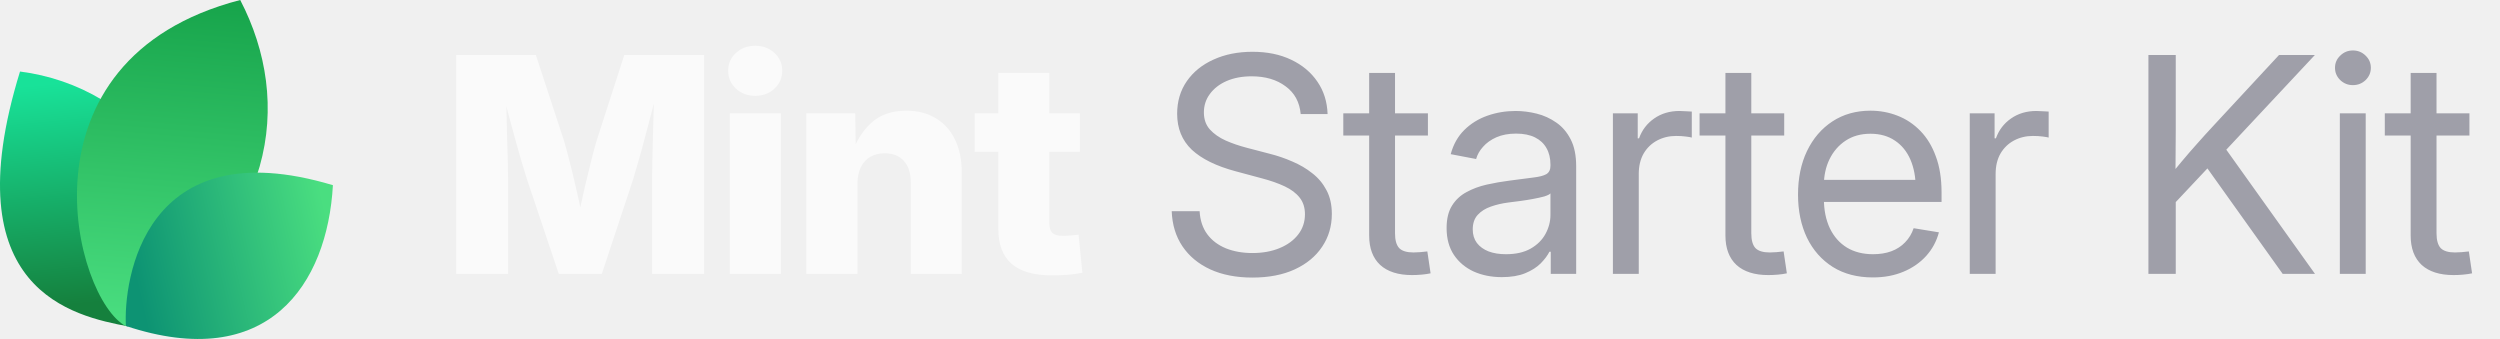
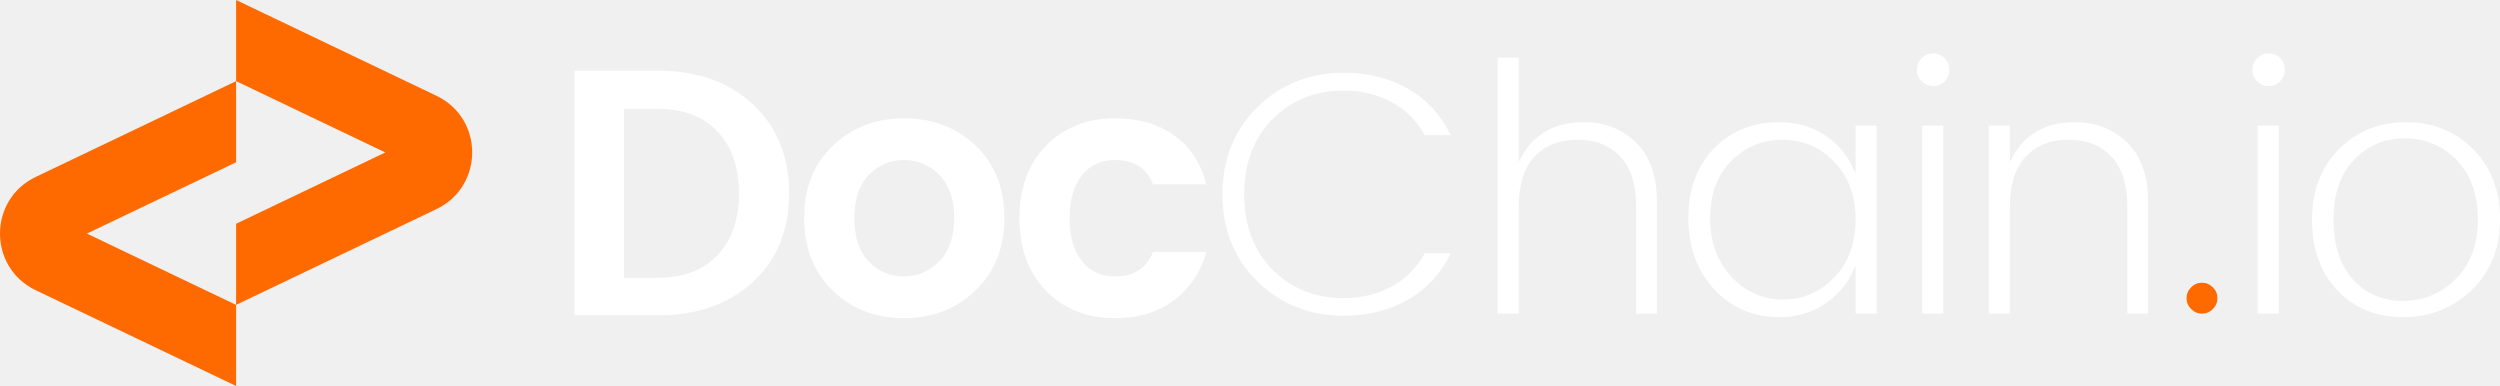
- <svg xmlns="http://www.w3.org/2000/svg" width="177" height="24" viewBox="0 0 177 24" fill="none">
-   <path d="M9.061 23.108C5.268 22.377 -3.391 20.627 1.417 5.064C9.634 6.099 16.973 14.064 9.061 23.108Z" fill="url(#paint0_linear_17557_2145)" />
-   <path d="M8.919 23.094C5.276 21.222 0.784 4.209 17.007 0C20.757 7.193 19.621 16.545 8.919 23.094Z" fill="url(#paint1_linear_17557_2145)" />
-   <path d="M8.914 23.079C8.735 19.882 10.159 9.085 23.57 13.111C23.181 20.123 18.984 26.418 8.914 23.079Z" fill="url(#paint2_linear_17557_2145)" />
-   <path d="M32.301 19.392V3.894H37.938L39.925 9.948C40.036 10.315 40.164 10.787 40.31 11.362C40.462 11.938 40.611 12.552 40.757 13.204C40.91 13.855 41.048 14.483 41.173 15.086C41.305 15.682 41.412 16.192 41.495 16.615H40.695C40.771 16.192 40.871 15.682 40.996 15.086C41.128 14.49 41.267 13.866 41.412 13.214C41.565 12.562 41.714 11.948 41.86 11.373C42.005 10.79 42.133 10.315 42.244 9.948L44.2 3.894H49.848V19.392H46.166V12.704C46.166 12.357 46.173 11.917 46.187 11.383C46.2 10.849 46.214 10.27 46.228 9.646C46.249 9.022 46.266 8.391 46.28 7.753C46.301 7.115 46.311 6.519 46.311 5.964H46.623C46.485 6.561 46.332 7.181 46.166 7.826C45.999 8.471 45.833 9.102 45.666 9.719C45.507 10.336 45.351 10.901 45.198 11.414C45.053 11.928 44.928 12.357 44.824 12.704L42.608 19.392H39.561L37.314 12.704C37.203 12.357 37.072 11.928 36.919 11.414C36.773 10.901 36.614 10.34 36.441 9.729C36.274 9.112 36.104 8.481 35.931 7.836C35.764 7.192 35.608 6.567 35.463 5.964H35.827C35.834 6.512 35.844 7.105 35.858 7.743C35.872 8.374 35.886 9.005 35.9 9.636C35.92 10.26 35.938 10.839 35.952 11.373C35.965 11.907 35.972 12.351 35.972 12.704V19.392H32.301ZM51.668 19.392V8.024H55.288V19.392H51.668ZM53.468 6.786C52.927 6.786 52.473 6.616 52.105 6.276C51.738 5.93 51.554 5.507 51.554 5.007C51.554 4.508 51.738 4.088 52.105 3.749C52.473 3.409 52.927 3.239 53.468 3.239C54.009 3.239 54.463 3.409 54.83 3.749C55.198 4.082 55.382 4.501 55.382 5.007C55.382 5.507 55.198 5.93 54.83 6.276C54.463 6.616 54.009 6.786 53.468 6.786ZM60.708 13.027V19.392H57.088V8.024H60.551L60.593 10.967H60.281C60.593 10.024 61.061 9.268 61.685 8.7C62.309 8.124 63.138 7.836 64.171 7.836C64.975 7.836 65.672 8.017 66.262 8.377C66.851 8.731 67.302 9.234 67.614 9.885C67.933 10.537 68.092 11.307 68.092 12.194V19.392H64.483V12.912C64.483 12.26 64.32 11.754 63.994 11.394C63.675 11.033 63.221 10.853 62.632 10.853C62.25 10.853 61.914 10.936 61.623 11.102C61.332 11.269 61.106 11.515 60.947 11.841C60.787 12.16 60.708 12.555 60.708 13.027ZM76.456 8.024V10.749H69.008V8.024H76.456ZM70.683 5.163H74.292V15.783C74.292 16.102 74.361 16.334 74.5 16.48C74.646 16.625 74.899 16.698 75.259 16.698C75.405 16.698 75.596 16.688 75.831 16.667C76.074 16.646 76.251 16.629 76.362 16.615L76.632 19.309C76.313 19.378 75.963 19.427 75.582 19.455C75.207 19.482 74.836 19.496 74.469 19.496C73.2 19.496 72.25 19.222 71.619 18.674C70.995 18.127 70.683 17.308 70.683 16.22V5.163Z" fill="#FAFAFA" />
-   <path d="M88.667 19.652C87.523 19.652 86.528 19.458 85.682 19.07C84.843 18.681 84.188 18.137 83.716 17.437C83.245 16.736 82.992 15.908 82.957 14.951H84.933C84.968 15.596 85.148 16.14 85.474 16.584C85.8 17.021 86.24 17.354 86.795 17.582C87.35 17.804 87.974 17.915 88.667 17.915C89.388 17.915 90.026 17.801 90.581 17.572C91.143 17.343 91.583 17.024 91.902 16.615C92.228 16.199 92.391 15.717 92.391 15.169C92.391 14.698 92.266 14.306 92.017 13.994C91.767 13.675 91.413 13.408 90.956 13.193C90.498 12.978 89.954 12.787 89.323 12.621L87.502 12.132C86.123 11.765 85.082 11.255 84.382 10.603C83.689 9.944 83.342 9.095 83.342 8.055C83.342 7.174 83.571 6.404 84.028 5.746C84.486 5.087 85.117 4.577 85.921 4.217C86.726 3.849 87.645 3.666 88.678 3.666C89.718 3.666 90.63 3.853 91.413 4.227C92.204 4.602 92.824 5.122 93.275 5.787C93.726 6.446 93.965 7.209 93.993 8.076H92.089C92.013 7.23 91.656 6.574 91.018 6.11C90.387 5.638 89.586 5.403 88.615 5.403C87.95 5.403 87.36 5.513 86.847 5.735C86.341 5.957 85.946 6.262 85.661 6.651C85.377 7.032 85.235 7.469 85.235 7.961C85.235 8.447 85.377 8.849 85.661 9.168C85.946 9.48 86.317 9.74 86.774 9.948C87.232 10.149 87.724 10.319 88.251 10.457L89.884 10.884C90.439 11.023 90.977 11.206 91.496 11.435C92.023 11.657 92.495 11.934 92.911 12.267C93.334 12.593 93.67 12.995 93.92 13.474C94.17 13.945 94.294 14.504 94.294 15.149C94.294 16.015 94.066 16.788 93.608 17.468C93.157 18.148 92.512 18.681 91.673 19.07C90.834 19.458 89.832 19.652 88.667 19.652ZM101.097 8.024V9.594H95.106V8.024H101.097ZM96.937 5.163H98.767V16.521C98.767 17 98.865 17.347 99.059 17.562C99.26 17.77 99.6 17.874 100.078 17.874C100.21 17.874 100.366 17.867 100.546 17.853C100.733 17.832 100.903 17.815 101.056 17.801L101.285 19.351C101.097 19.392 100.886 19.423 100.65 19.444C100.414 19.465 100.189 19.475 99.974 19.475C98.996 19.475 98.244 19.236 97.717 18.758C97.197 18.272 96.937 17.579 96.937 16.677V5.163ZM106.33 19.621C105.595 19.621 104.932 19.489 104.343 19.226C103.754 18.955 103.285 18.564 102.939 18.05C102.592 17.53 102.419 16.896 102.419 16.147C102.419 15.495 102.547 14.965 102.804 14.556C103.06 14.146 103.403 13.828 103.833 13.599C104.263 13.363 104.742 13.186 105.269 13.068C105.796 12.95 106.333 12.857 106.881 12.787C107.574 12.69 108.132 12.617 108.555 12.569C108.978 12.52 109.287 12.441 109.481 12.33C109.675 12.212 109.772 12.014 109.772 11.737V11.654C109.772 11.203 109.679 10.815 109.492 10.489C109.311 10.163 109.041 9.91 108.68 9.729C108.32 9.549 107.872 9.459 107.338 9.459C106.805 9.459 106.34 9.546 105.945 9.719C105.556 9.892 105.241 10.118 104.998 10.395C104.755 10.665 104.593 10.953 104.509 11.258L102.71 10.915C102.897 10.222 103.22 9.65 103.677 9.199C104.135 8.748 104.679 8.412 105.31 8.19C105.941 7.968 106.607 7.857 107.307 7.857C107.8 7.857 108.295 7.92 108.795 8.044C109.301 8.169 109.765 8.381 110.188 8.679C110.611 8.97 110.951 9.369 111.208 9.875C111.464 10.374 111.593 11.005 111.593 11.768V19.392H109.793V17.822H109.7C109.568 18.085 109.363 18.359 109.086 18.643C108.809 18.921 108.444 19.153 107.994 19.34C107.543 19.527 106.988 19.621 106.33 19.621ZM106.621 17.998C107.321 17.998 107.904 17.867 108.368 17.603C108.84 17.333 109.19 16.986 109.419 16.563C109.654 16.133 109.772 15.682 109.772 15.211V13.692C109.703 13.769 109.554 13.841 109.325 13.911C109.096 13.973 108.829 14.032 108.524 14.088C108.226 14.143 107.921 14.192 107.609 14.233C107.304 14.275 107.033 14.309 106.798 14.337C106.354 14.393 105.938 14.49 105.549 14.628C105.168 14.76 104.86 14.954 104.624 15.211C104.388 15.467 104.27 15.811 104.27 16.241C104.27 16.615 104.367 16.934 104.561 17.198C104.762 17.461 105.04 17.662 105.393 17.801C105.747 17.933 106.156 17.998 106.621 17.998ZM114.193 19.392V8.024H115.951V9.792H116.045C116.253 9.209 116.61 8.741 117.116 8.388C117.622 8.034 118.219 7.857 118.905 7.857C119.058 7.857 119.217 7.864 119.384 7.878C119.55 7.885 119.682 7.892 119.779 7.899V9.74C119.716 9.719 119.578 9.695 119.363 9.667C119.155 9.639 118.922 9.625 118.666 9.625C118.174 9.625 117.726 9.733 117.324 9.948C116.922 10.163 116.603 10.471 116.367 10.874C116.138 11.276 116.024 11.758 116.024 12.319V19.392H114.193ZM126.322 8.024V9.594H120.33V8.024H126.322ZM122.161 5.163H123.992V16.521C123.992 17 124.089 17.347 124.283 17.562C124.484 17.77 124.824 17.874 125.302 17.874C125.434 17.874 125.59 17.867 125.77 17.853C125.958 17.832 126.127 17.815 126.28 17.801L126.509 19.351C126.322 19.392 126.11 19.423 125.874 19.444C125.639 19.465 125.413 19.475 125.198 19.475C124.221 19.475 123.468 19.236 122.941 18.758C122.421 18.272 122.161 17.579 122.161 16.677V5.163ZM132.604 19.642C131.502 19.642 130.555 19.396 129.765 18.903C128.974 18.404 128.364 17.714 127.934 16.834C127.511 15.946 127.3 14.927 127.3 13.775C127.3 12.611 127.511 11.584 127.934 10.697C128.364 9.802 128.964 9.102 129.734 8.596C130.51 8.089 131.408 7.836 132.428 7.836C133.1 7.836 133.738 7.954 134.341 8.19C134.952 8.426 135.489 8.783 135.954 9.261C136.425 9.74 136.793 10.343 137.056 11.071C137.327 11.792 137.462 12.645 137.462 13.63V14.296H128.433V12.735H136.463L135.631 13.297C135.631 12.541 135.506 11.876 135.257 11.3C135.007 10.725 134.643 10.277 134.165 9.958C133.686 9.632 133.107 9.469 132.428 9.469C131.748 9.469 131.162 9.632 130.67 9.958C130.177 10.284 129.796 10.725 129.526 11.279C129.262 11.827 129.13 12.441 129.13 13.12V14.046C129.13 14.864 129.273 15.572 129.557 16.168C129.841 16.757 130.243 17.211 130.763 17.53C131.283 17.842 131.901 17.998 132.615 17.998C133.093 17.998 133.523 17.929 133.905 17.79C134.293 17.645 134.619 17.433 134.882 17.156C135.153 16.879 135.354 16.546 135.486 16.157L137.275 16.449C137.108 17.08 136.81 17.634 136.38 18.113C135.95 18.591 135.413 18.966 134.768 19.236C134.123 19.507 133.402 19.642 132.604 19.642ZM139.459 19.392V8.024H141.217V9.792H141.311C141.519 9.209 141.876 8.741 142.382 8.388C142.888 8.034 143.485 7.857 144.171 7.857C144.324 7.857 144.483 7.864 144.649 7.878C144.816 7.885 144.948 7.892 145.045 7.899V9.74C144.982 9.719 144.844 9.695 144.629 9.667C144.421 9.639 144.188 9.625 143.932 9.625C143.439 9.625 142.992 9.733 142.59 9.948C142.188 10.163 141.869 10.471 141.633 10.874C141.404 11.276 141.29 11.758 141.29 12.319V19.392H139.459ZM153.429 14.961V12.715C153.783 12.257 154.136 11.82 154.49 11.404C154.844 10.981 155.204 10.565 155.572 10.156C155.939 9.74 156.314 9.327 156.695 8.918L161.355 3.894H163.893L157.277 10.967H157.184L153.429 14.961ZM152.108 19.392V3.894H154.043V9.241L154.022 12.559L154.043 13.505V19.392H152.108ZM161.615 19.392L155.967 11.477L157.173 9.969L163.903 19.392H161.615ZM165.661 19.392V8.024H167.492V19.392H165.661ZM166.587 6.027C166.24 6.027 165.942 5.909 165.692 5.673C165.443 5.43 165.318 5.139 165.318 4.799C165.318 4.459 165.443 4.172 165.692 3.936C165.942 3.693 166.24 3.572 166.587 3.572C166.934 3.572 167.232 3.693 167.482 3.936C167.731 4.172 167.856 4.459 167.856 4.799C167.856 5.139 167.731 5.43 167.482 5.673C167.232 5.909 166.934 6.027 166.587 6.027ZM174.836 8.024V9.594H168.844V8.024H174.836ZM170.675 5.163H172.506V16.521C172.506 17 172.603 17.347 172.797 17.562C172.998 17.77 173.338 17.874 173.816 17.874C173.948 17.874 174.104 17.867 174.284 17.853C174.472 17.832 174.641 17.815 174.794 17.801L175.023 19.351C174.836 19.392 174.624 19.423 174.388 19.444C174.153 19.465 173.927 19.475 173.712 19.475C172.735 19.475 171.982 19.236 171.455 18.758C170.935 18.272 170.675 17.579 170.675 16.677V5.163Z" fill="#9F9FA9" />
+ <svg xmlns="http://www.w3.org/2000/svg" id="Layer_2" data-name="Layer 2" viewBox="0 0 2914.81 450.04">
  <defs>
-     <linearGradient id="paint0_linear_17557_2145" x1="3.776" y1="5.916" x2="5.232" y2="21.559" gradientUnits="userSpaceOnUse">
-       <stop stop-color="#18E299" />
-       <stop offset="1" stop-color="#15803D" />
-     </linearGradient>
-     <linearGradient id="paint1_linear_17557_2145" x1="12.171" y1="-0.718" x2="10.19" y2="22.983" gradientUnits="userSpaceOnUse">
-       <stop stop-color="#16A34A" />
-       <stop offset="1" stop-color="#4ADE80" />
-     </linearGradient>
-     <linearGradient id="paint2_linear_17557_2145" x1="23.133" y1="15.353" x2="9.338" y2="18.52" gradientUnits="userSpaceOnUse">
-       <stop stop-color="#4ADE80" />
-       <stop offset="1" stop-color="#0D9373" />
-     </linearGradient>
+     <style>
+       .cls-1 {
+         fill: #fff;
+       }
+ 
+       .cls-2 {
+         fill: #ff6a00;
+       }
+     </style>
  </defs>
+   <g id="Layer_1-2" data-name="Layer 1">
+     <g>
+       <g>
+         <path class="cls-2" d="m275.27,189.2l-173.95,83.14,173.95,83.14v94.56l-233.63-111.65c-55.52-26.54-55.52-105.57,0-132.11l233.63-111.68v94.6Z" />
+         <path class="cls-2" d="m275.27,94.6l173.95,83.14-173.95,83.14v94.56l233.63-111.65c55.52-26.54,55.52-105.57,0-132.11L275.27,0v94.6Z" />
+       </g>
+       <path class="cls-1" d="m766.75,82.36c45.78,0,82.77,13.08,110.98,39.24,28.21,26.16,42.31,60.77,42.31,103.83s-14.1,77.53-42.31,103.42c-28.21,25.89-65.2,38.83-110.98,38.83h-96.88V82.36h96.88Zm-39.24,241.58h39.24c29.97,0,53.27-8.85,69.9-26.57,16.62-17.71,24.94-41.69,24.94-71.94s-8.32-54.23-24.94-71.95c-16.63-17.71-39.93-26.57-69.9-26.57h-39.24v197.03Z" />
+       <path class="cls-1" d="m970.72,338.66c-22.07-21.52-33.11-49.73-33.11-84.61s11.17-62.95,33.52-84.21c22.34-21.26,50.08-31.88,83.18-31.88s60.84,10.63,83.19,31.88c22.34,21.25,33.52,49.33,33.52,84.21s-11.24,63.09-33.72,84.61c-22.48,21.53-50.35,32.29-83.59,32.29s-60.91-10.76-82.98-32.29Zm82.98-16.35c16.08,0,29.9-5.93,41.49-17.78,11.58-11.85,17.37-28.61,17.37-50.28s-5.72-38.36-17.17-50.08c-11.45-11.71-25.28-17.58-41.49-17.58s-29.91,5.86-41.08,17.58c-11.18,11.72-16.76,28.48-16.76,50.28s5.58,38.57,16.76,50.28c11.17,11.72,24.8,17.58,40.88,17.58Z" />
+       <path class="cls-1" d="m1219.66,339.07c-20.71-21.26-31.07-49.46-31.07-84.62s10.35-63.36,31.07-84.61c20.71-21.26,47.55-31.88,80.53-31.88,27.52,0,50.55,6.68,69.08,20.03,18.53,13.35,30.93,32.29,37.2,56.82h-62.13c-7.36-18.8-22.07-28.21-44.15-28.21-16.63,0-29.64,6.07-39.04,18.19-9.4,12.13-14.1,28.68-14.1,49.67s4.7,37.54,14.1,49.67c9.4,12.13,22.41,18.19,39.04,18.19,21.8,0,36.52-9.54,44.15-28.62h62.13c-6.54,23.71-19.15,42.51-37.81,56.41-18.67,13.9-41.49,20.85-68.47,20.85-32.97,0-59.82-10.63-80.53-31.88Z" />
+       <g>
+         <path class="cls-1" d="m1623.27,119.43c16.26,8.94,28.99,21.78,37.85,38.17h30.36c-11.2-23.18-27.58-41.16-48.73-53.46-22.06-12.84-47.64-19.35-76.04-19.35-39.6,0-73.44,13.49-100.57,40.09-27.13,26.6-40.88,60.84-40.88,101.77s13.75,75.11,40.88,101.56c27.14,26.47,60.97,39.9,100.58,39.9,28.39,0,53.97-6.51,76.04-19.35,21.15-12.3,37.53-30.28,48.73-53.46h-30.36c-8.85,16.39-21.58,29.3-37.84,38.37-16.57,9.26-35.6,13.95-56.57,13.95-33.39,0-61.38-11.2-83.19-33.31-21.81-22.09-32.87-51.58-32.87-87.67s11.06-65.58,32.88-87.67c21.82-22.1,49.81-33.3,83.19-33.3,20.96,0,39.99,4.62,56.56,13.74Z" />
+         <path class="cls-1" d="m1846.71,142.43c-33.39,0-57.69,13.27-72.22,39.43l-3.78,6.81v-121.45h-24.58v298.45h24.58v-125.52c0-24.93,6.16-44.23,18.32-57.37,12.2-13.18,29.06-19.86,50.13-19.86s37.92,6.68,50.13,19.86c12.16,13.14,18.32,32.44,18.32,57.37v125.52h24.17v-130.83c0-29.81-8.18-52.91-24.33-68.66-16.16-15.76-36.59-23.75-60.72-23.75Z" />
+         <path class="cls-1" d="m2126.44,156.82c-14.87-9.55-32.38-14.39-52.05-14.39-30.63,0-56.21,10.32-76.01,30.66-19.83,20.36-29.88,47.66-29.88,81.16s10.13,61.45,30.12,83.04c19.95,21.54,45.44,32.46,75.78,32.46,19.67,0,37.18-4.91,52.04-14.59,14.87-9.69,26.04-22.27,33.2-37.4l3.84-8.11v56.01h24.58v-219.15h-24.58v55.6l-3.84-8.11c-7.16-15.11-18.33-27.62-33.19-37.18Zm37.04,99.27c0,27.66-8.37,50.35-24.89,67.42-16.54,17.09-36.69,25.76-59.9,25.76s-43.4-8.95-59.93-26.6c-16.5-17.61-24.87-40.62-24.87-68.42s8.31-50.23,24.71-66.63c16.4-16.4,36.54-24.71,59.88-24.71s43.57,8.66,60.11,25.76c16.51,17.07,24.89,39.76,24.89,67.42Z" />
+         <rect class="cls-1" x="2241.14" y="146.51" width="24.58" height="219.15" />
+         <path class="cls-1" d="m2254.04,62.31c-5.35,0-9.76,1.81-13.49,5.54-3.73,3.73-5.54,8.14-5.54,13.49s1.81,9.76,5.54,13.49c3.73,3.73,8.14,5.54,13.49,5.54s9.68-1.8,13.27-5.52c3.6-3.73,5.36-8.16,5.36-13.52s-1.75-9.78-5.36-13.52c-3.59-3.71-7.93-5.51-13.26-5.51Z" />
+         <path class="cls-1" d="m2419.38,142.43c-33.39,0-57.69,13.27-72.22,39.43l-3.78,6.81v-42.15h-24.58v219.15h24.58v-125.52c0-24.93,6.16-44.23,18.32-57.37,12.2-13.18,29.06-19.86,50.13-19.86s37.92,6.68,50.13,19.86c12.16,13.14,18.32,32.44,18.32,57.37v125.52h24.17v-130.83c0-29.81-8.18-52.91-24.33-68.66-16.16-15.76-36.59-23.75-60.72-23.75Z" />
+         <path class="cls-2" d="m2567.35,329.64c-4.94,0-9.09,1.75-12.67,5.34-3.59,3.59-5.34,7.73-5.34,12.67s1.75,9.09,5.34,12.67c3.59,3.59,7.73,5.34,12.67,5.34s9.09-1.75,12.68-5.34c3.59-3.59,5.33-7.73,5.33-12.67s-1.75-9.08-5.33-12.67c-3.6-3.59-7.74-5.34-12.68-5.34Z" />
+         <path class="cls-1" d="m2645.21,62.31c-5.35,0-9.76,1.81-13.49,5.54-3.73,3.73-5.54,8.14-5.54,13.49s1.81,9.76,5.54,13.49c3.73,3.73,8.14,5.54,13.49,5.54s9.68-1.8,13.27-5.52c3.6-3.73,5.36-8.16,5.36-13.52s-1.75-9.78-5.36-13.52c-3.59-3.71-7.93-5.51-13.26-5.51Z" />
+         <rect class="cls-1" x="2632.31" y="146.51" width="24.58" height="219.15" />
+         <path class="cls-1" d="m2883.52,173.92c-20.77-20.9-47.1-31.49-78.28-31.49s-57.51,10.59-78.28,31.49c-20.77,20.91-31.3,48.62-31.3,82.37s9.92,61.44,29.49,82.21c19.54,20.74,45.31,31.25,76.61,31.25s58.3-10.68,80.15-31.73c21.83-21.03,32.9-48.67,32.9-82.14s-10.53-61.06-31.3-81.97Zm-20.45,151.46c-17.21,16.93-37.9,25.51-61.51,25.51s-43.28-8.48-58.32-25.19c-14.99-16.66-22.59-40.08-22.59-69.62s8.03-52.99,23.85-69.66c15.86-16.69,35.88-25.15,59.51-25.15s43.9,8.53,60.31,25.34c16.38,16.8,24.69,40.11,24.69,69.27s-8.73,52.56-25.94,69.5Z" />
+       </g>
+     </g>
+   </g>
</svg>
